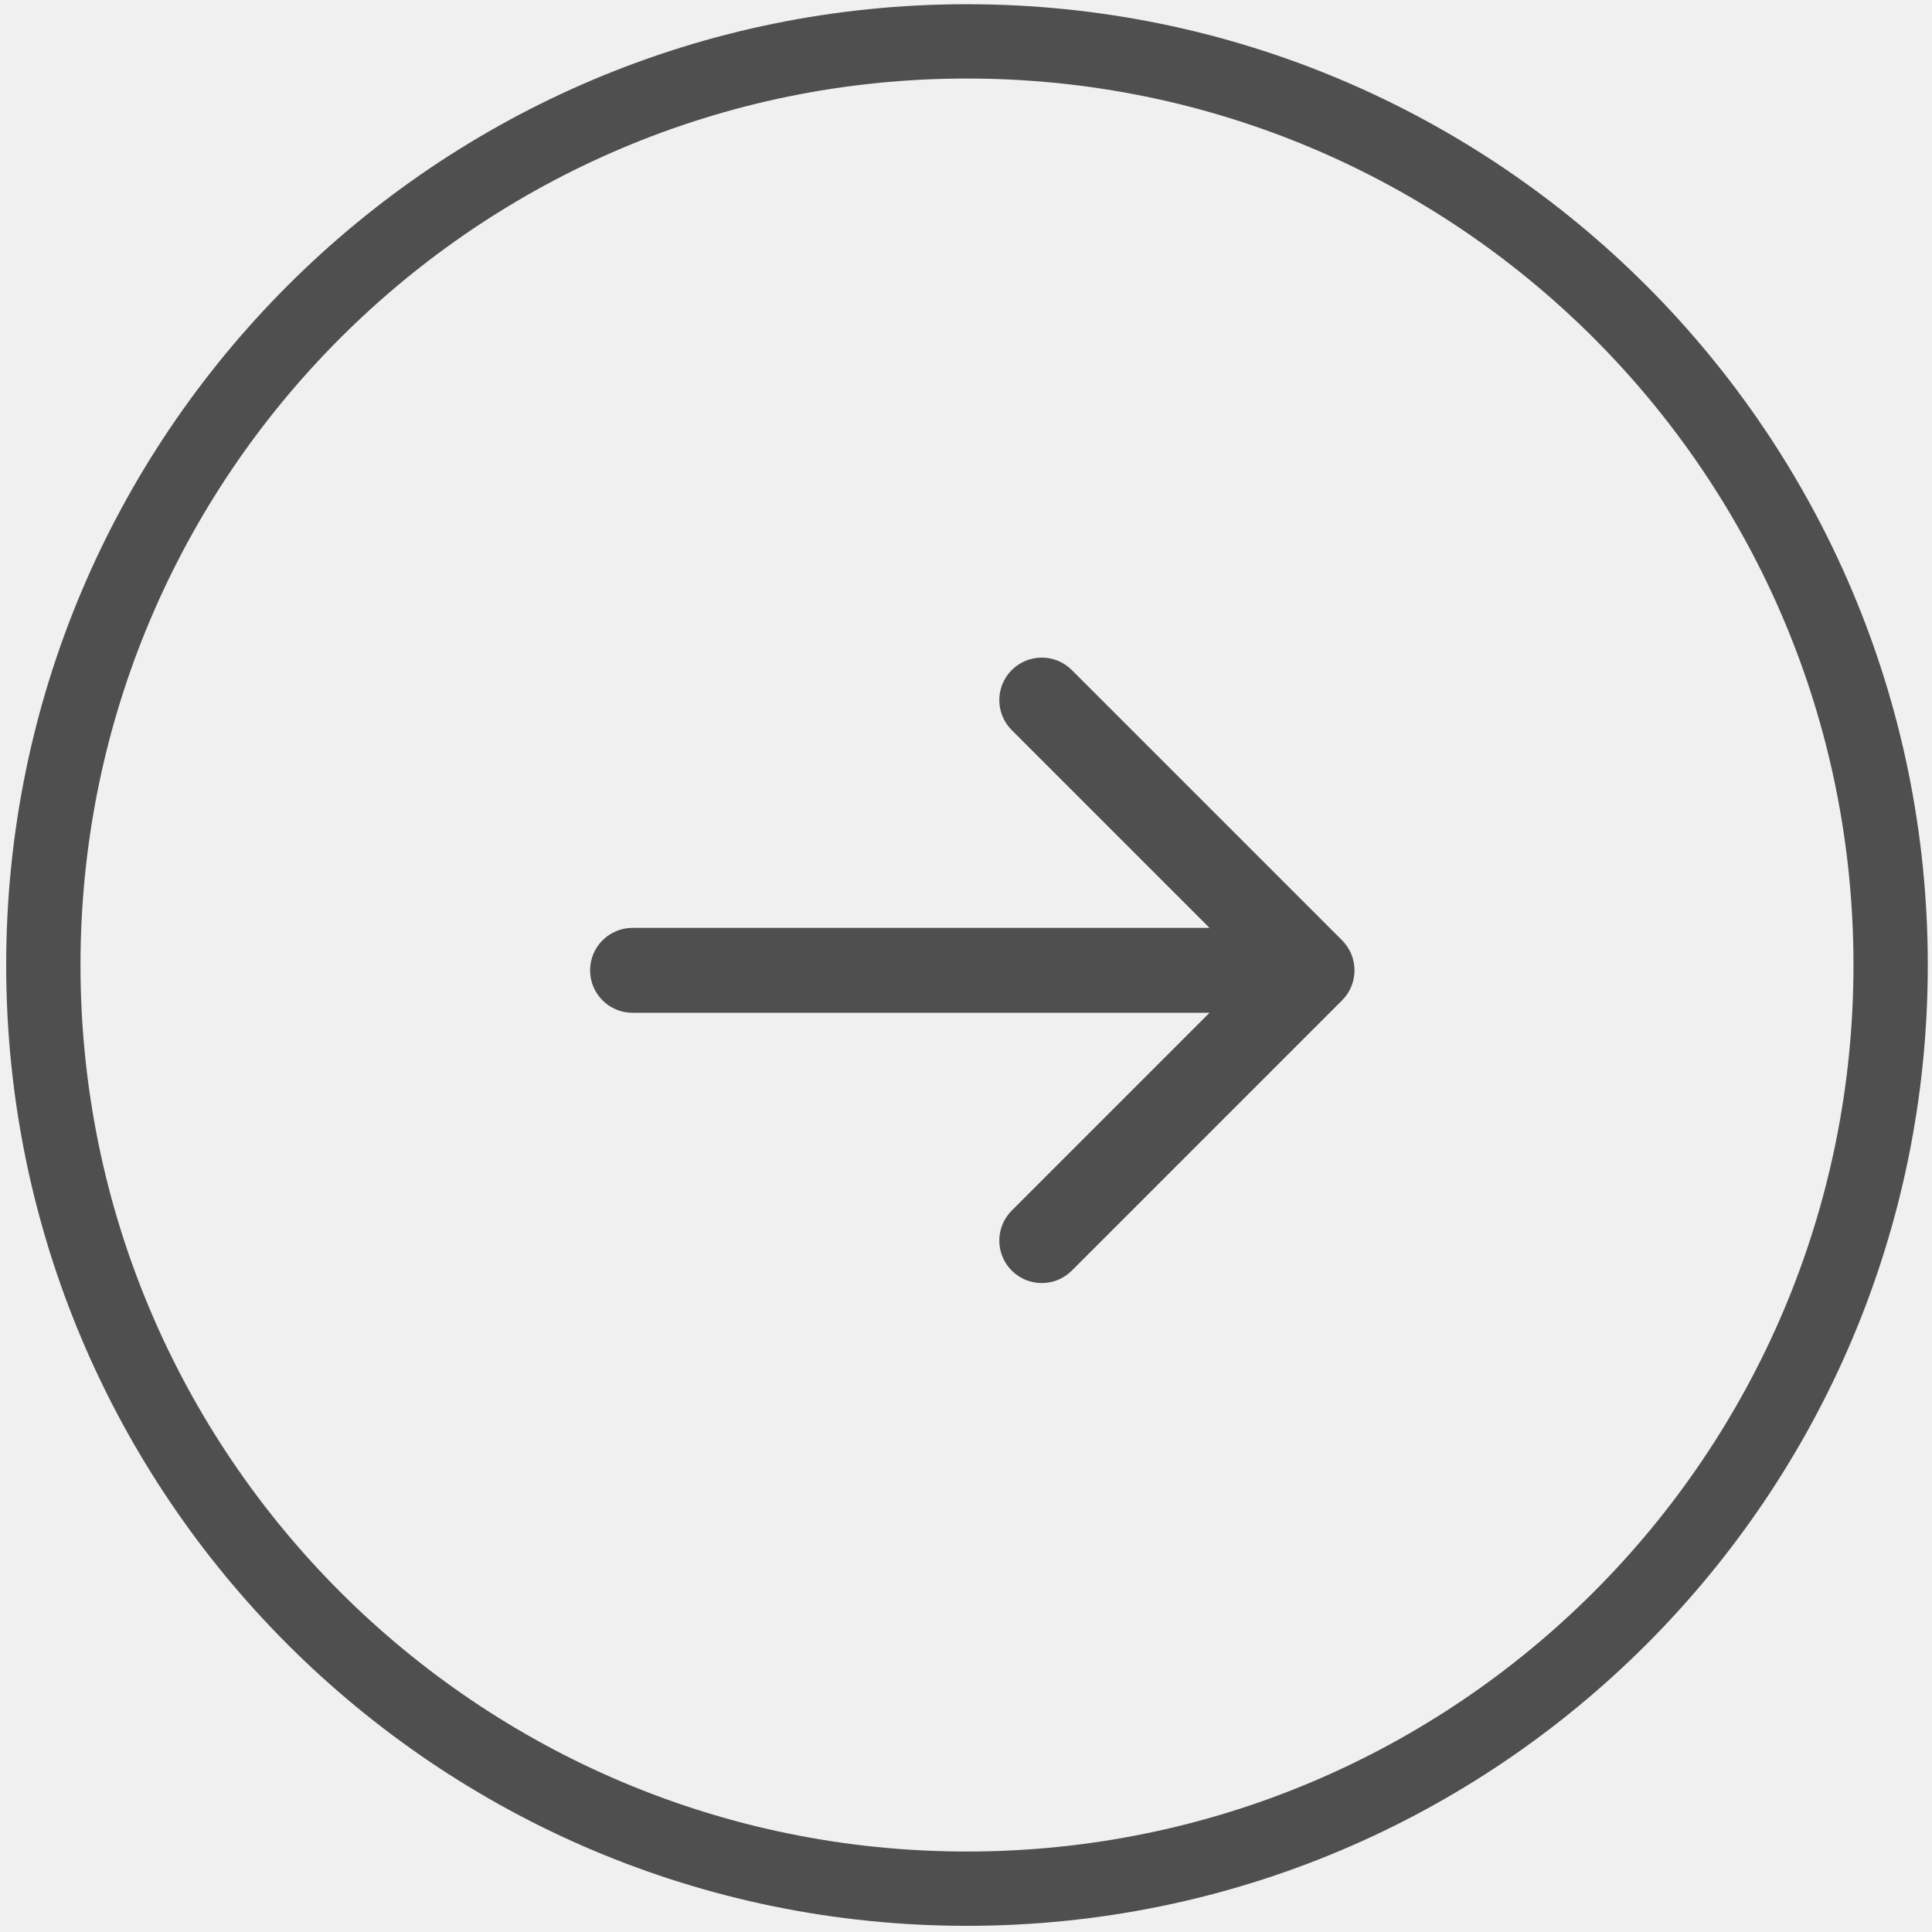
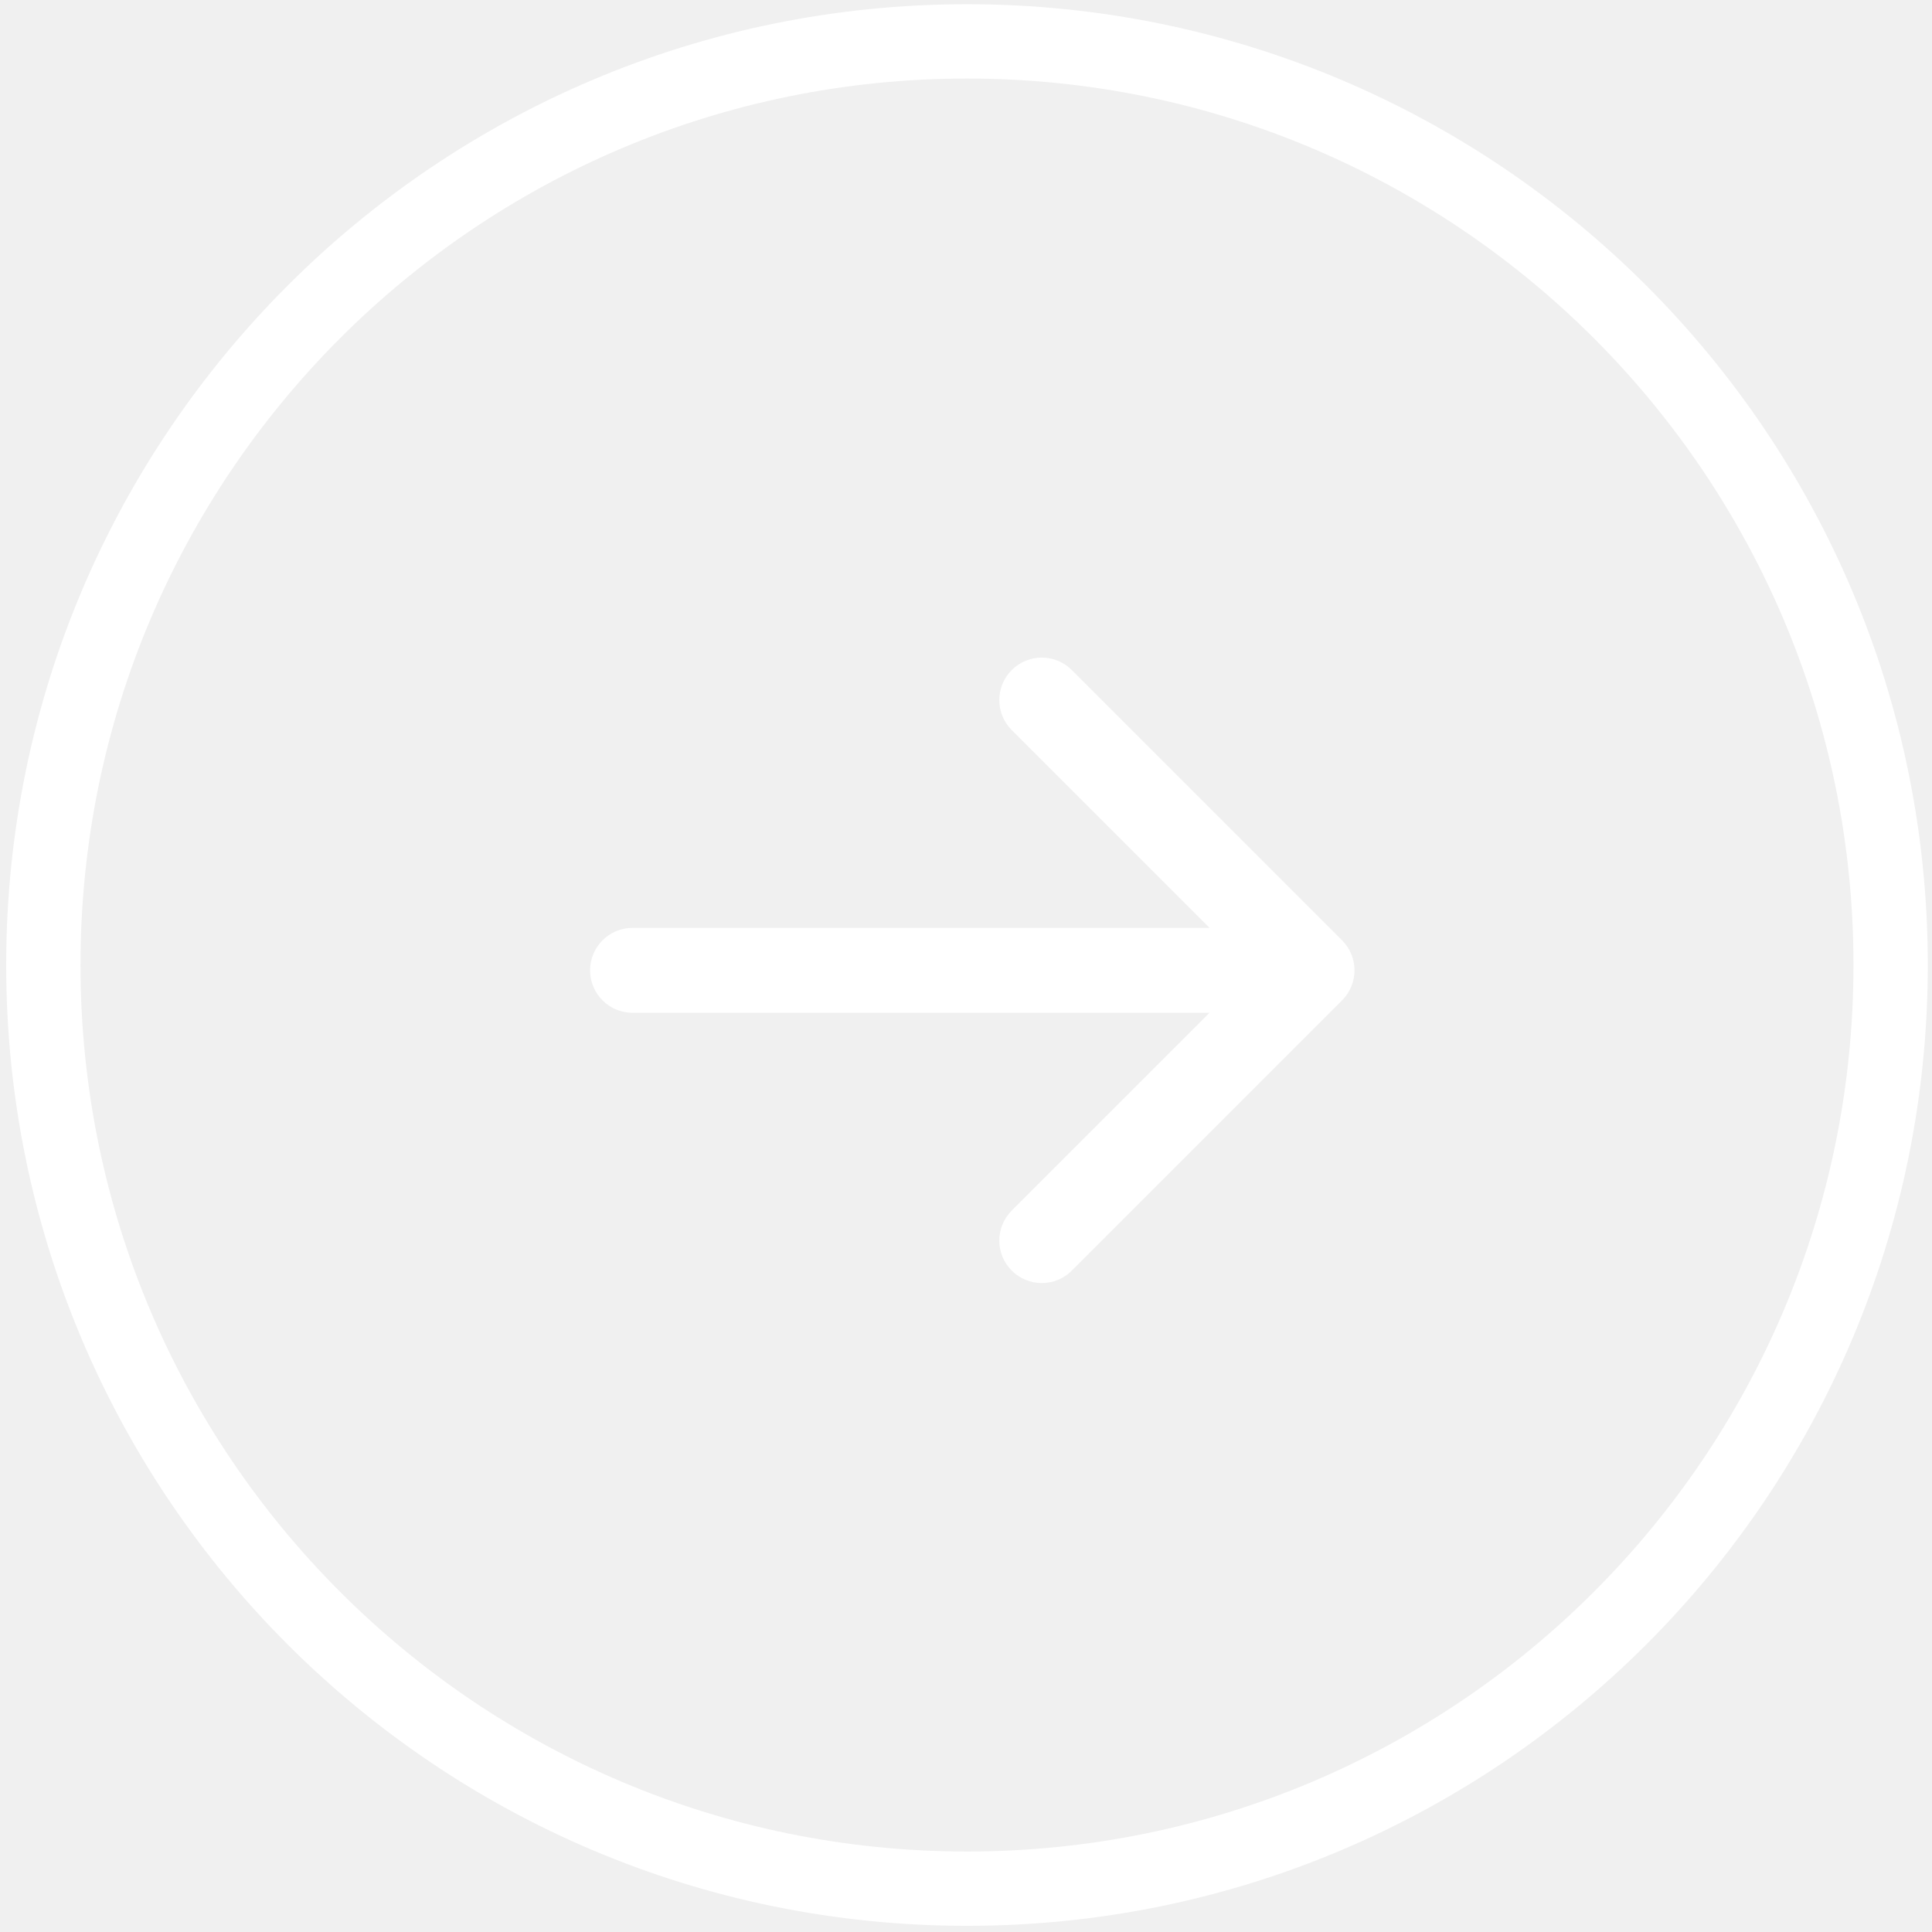
<svg xmlns="http://www.w3.org/2000/svg" width="125" height="125" viewBox="0 0 125 125" fill="none">
-   <rect x="2.804" y="2.677" width="119.52" height="119.52" rx="59.76" stroke="#4F4F4F" stroke-width="4.808" />
-   <path d="M40.927 60.033C39.41 60.033 38.179 61.263 38.179 62.78C38.179 64.298 39.41 65.528 40.927 65.528V60.033ZM86.831 64.723C87.904 63.65 87.904 61.91 86.831 60.837L69.346 43.352C68.273 42.279 66.533 42.279 65.46 43.352C64.387 44.425 64.387 46.165 65.46 47.238L81.003 62.78L65.46 78.323C64.387 79.396 64.387 81.136 65.46 82.209C66.533 83.282 68.273 83.282 69.346 82.209L86.831 64.723ZM40.927 65.528H84.888V60.033H40.927V65.528Z" fill="#4F4F4F" />
+   <rect x="2.804" y="2.677" width="119.52" height="119.52" rx="59.76" stroke="#FFF" stroke-width="4.808" />
+   <path d="M40.927 60.033C39.41 60.033 38.179 61.263 38.179 62.78C38.179 64.298 39.41 65.528 40.927 65.528V60.033ZM86.831 64.723C87.904 63.65 87.904 61.91 86.831 60.837L69.346 43.352C68.273 42.279 66.533 42.279 65.46 43.352C64.387 44.425 64.387 46.165 65.46 47.238L81.003 62.78L65.46 78.323C64.387 79.396 64.387 81.136 65.46 82.209C66.533 83.282 68.273 83.282 69.346 82.209L86.831 64.723ZM40.927 65.528H84.888V60.033H40.927V65.528Z" fill="#fff" />
</svg>
